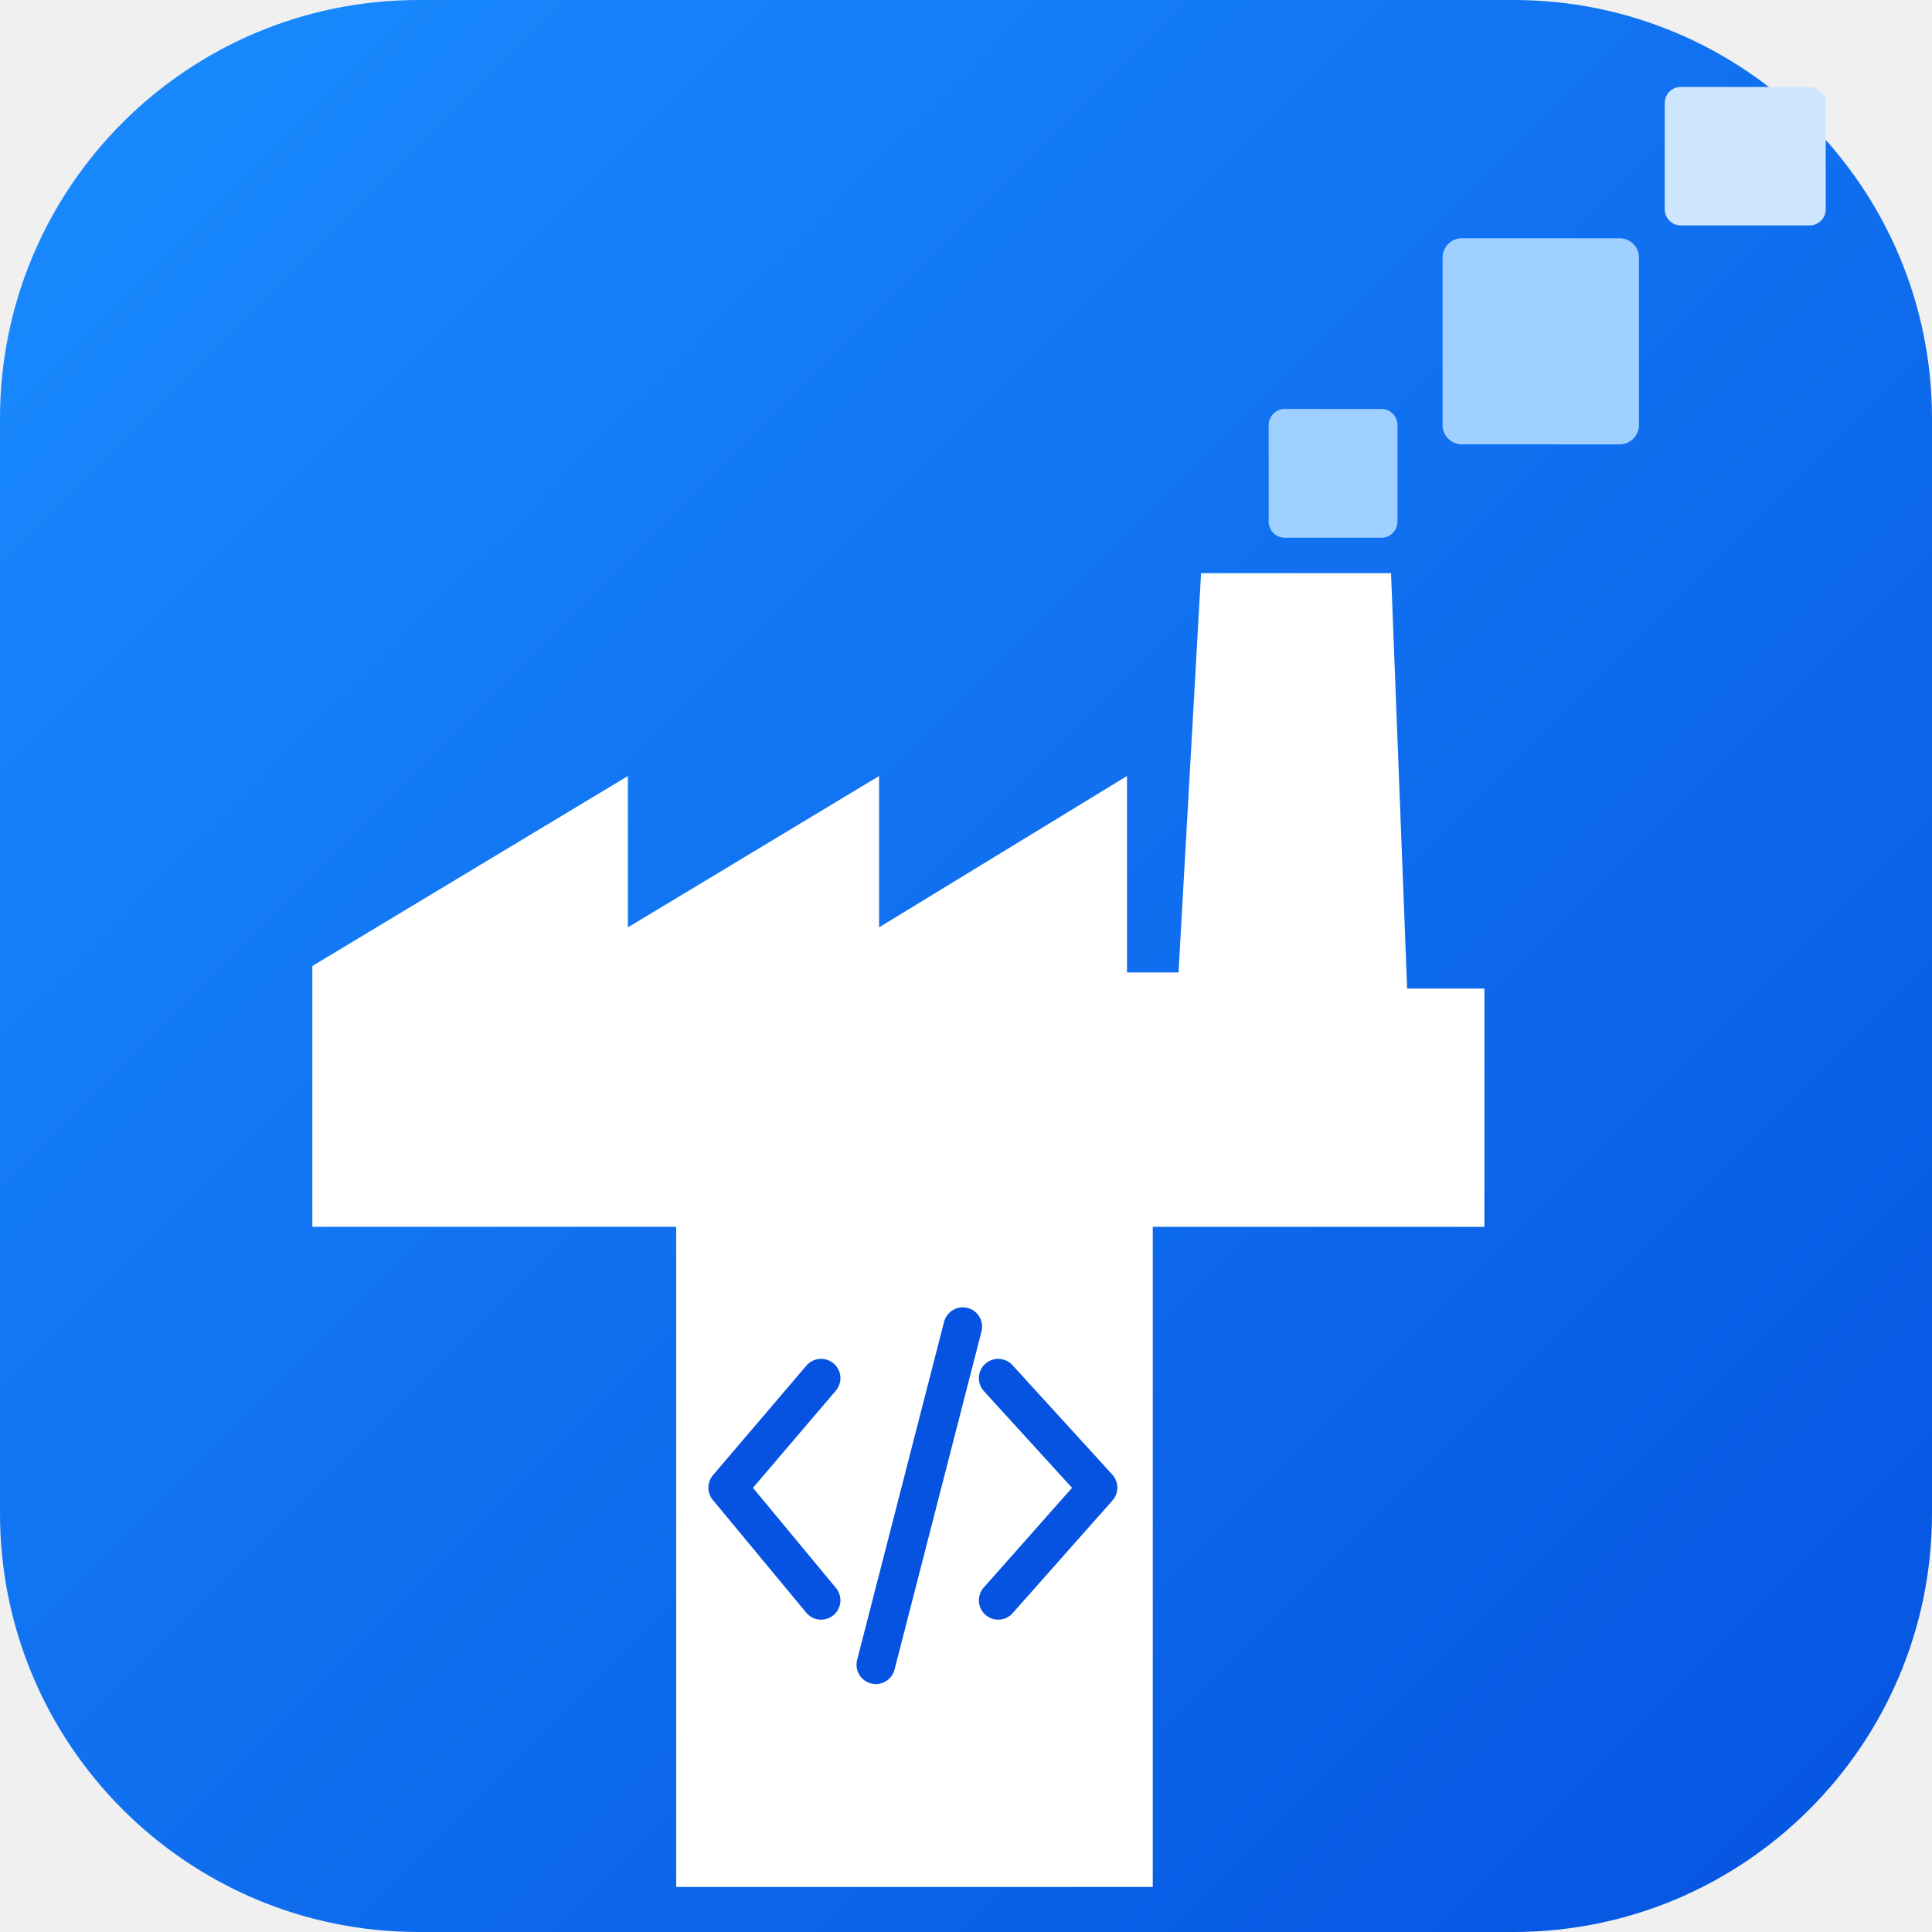
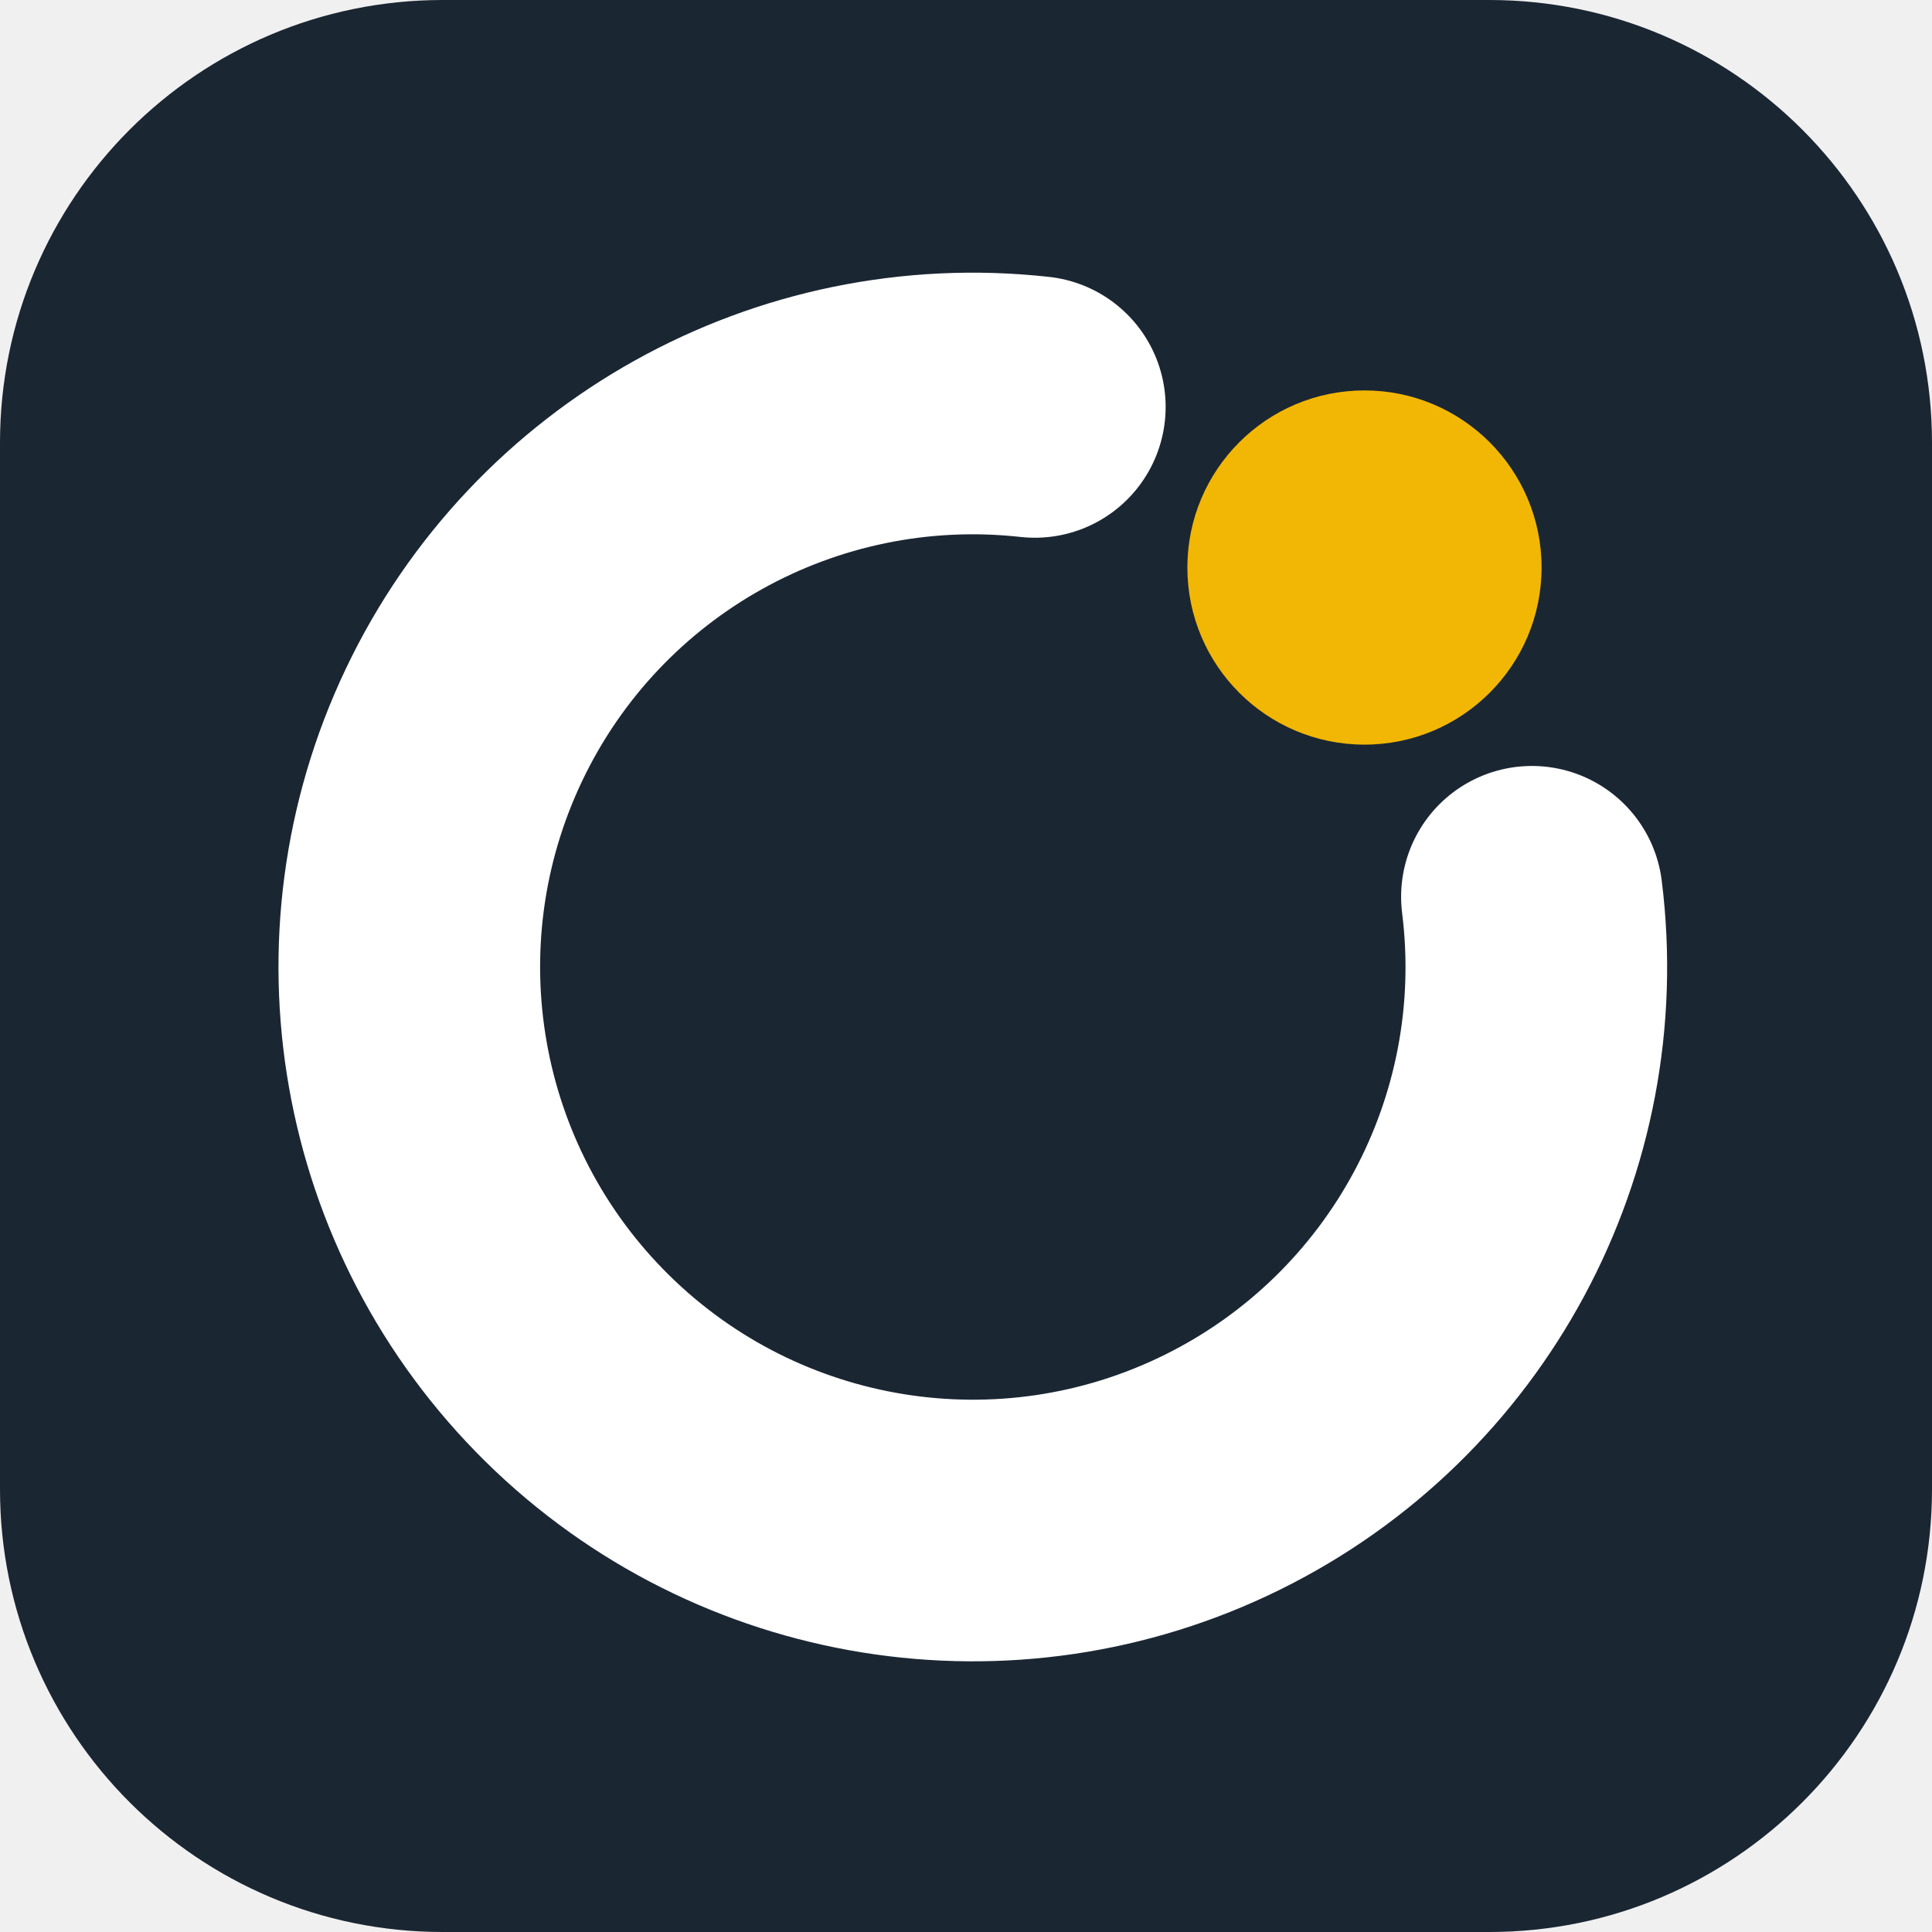
- <svg xmlns="http://www.w3.org/2000/svg" viewBox="190 50 600 600">
-   <defs>
-     <linearGradient id="g" x1="0" y1="0" x2="1" y2="1">
-       <stop offset="0" stop-color="#1a8cff" />
-       <stop offset="1" stop-color="#0553e0" />
-     </linearGradient>
-   </defs>
-   <rect x="190" y="50" width="600" height="600" rx="130" fill="url(#g)" />
-   <rect x="584" y="177" width="40" height="40" rx="5" fill="#9fd0ff" />
-   <rect x="638" y="124" width="61" height="64" rx="6" fill="#9fd0ff" />
-   <rect x="707" y="77" width="50" height="43" rx="5" fill="#cfe6ff" />
-   <path fill="#fff" d="M287 350 385 291V338L463 291V338L540 291V352H556L563 228H622L627 357H651V431H548V636H400V431H287Z" />
-   <path d="M445 478 416 512 445 547M500 478 531 512 500 547M489 462 462 567" fill="none" stroke="#0553e0" stroke-width="12" stroke-linecap="round" stroke-linejoin="round" />
+ <svg xmlns="http://www.w3.org/2000/svg" viewBox="0 0 48 48">
+   <rect width="48" height="48" rx="11" fill="#1B2633" />
+   <path d="M38.06 22.28A14 14 0 1 1 25.71 10.11" fill="none" stroke="#fff" stroke-width="6.5" stroke-linecap="round" />
+   <circle cx="33.9" cy="14.1" r="4.4" fill="#F2B705" />
</svg>
